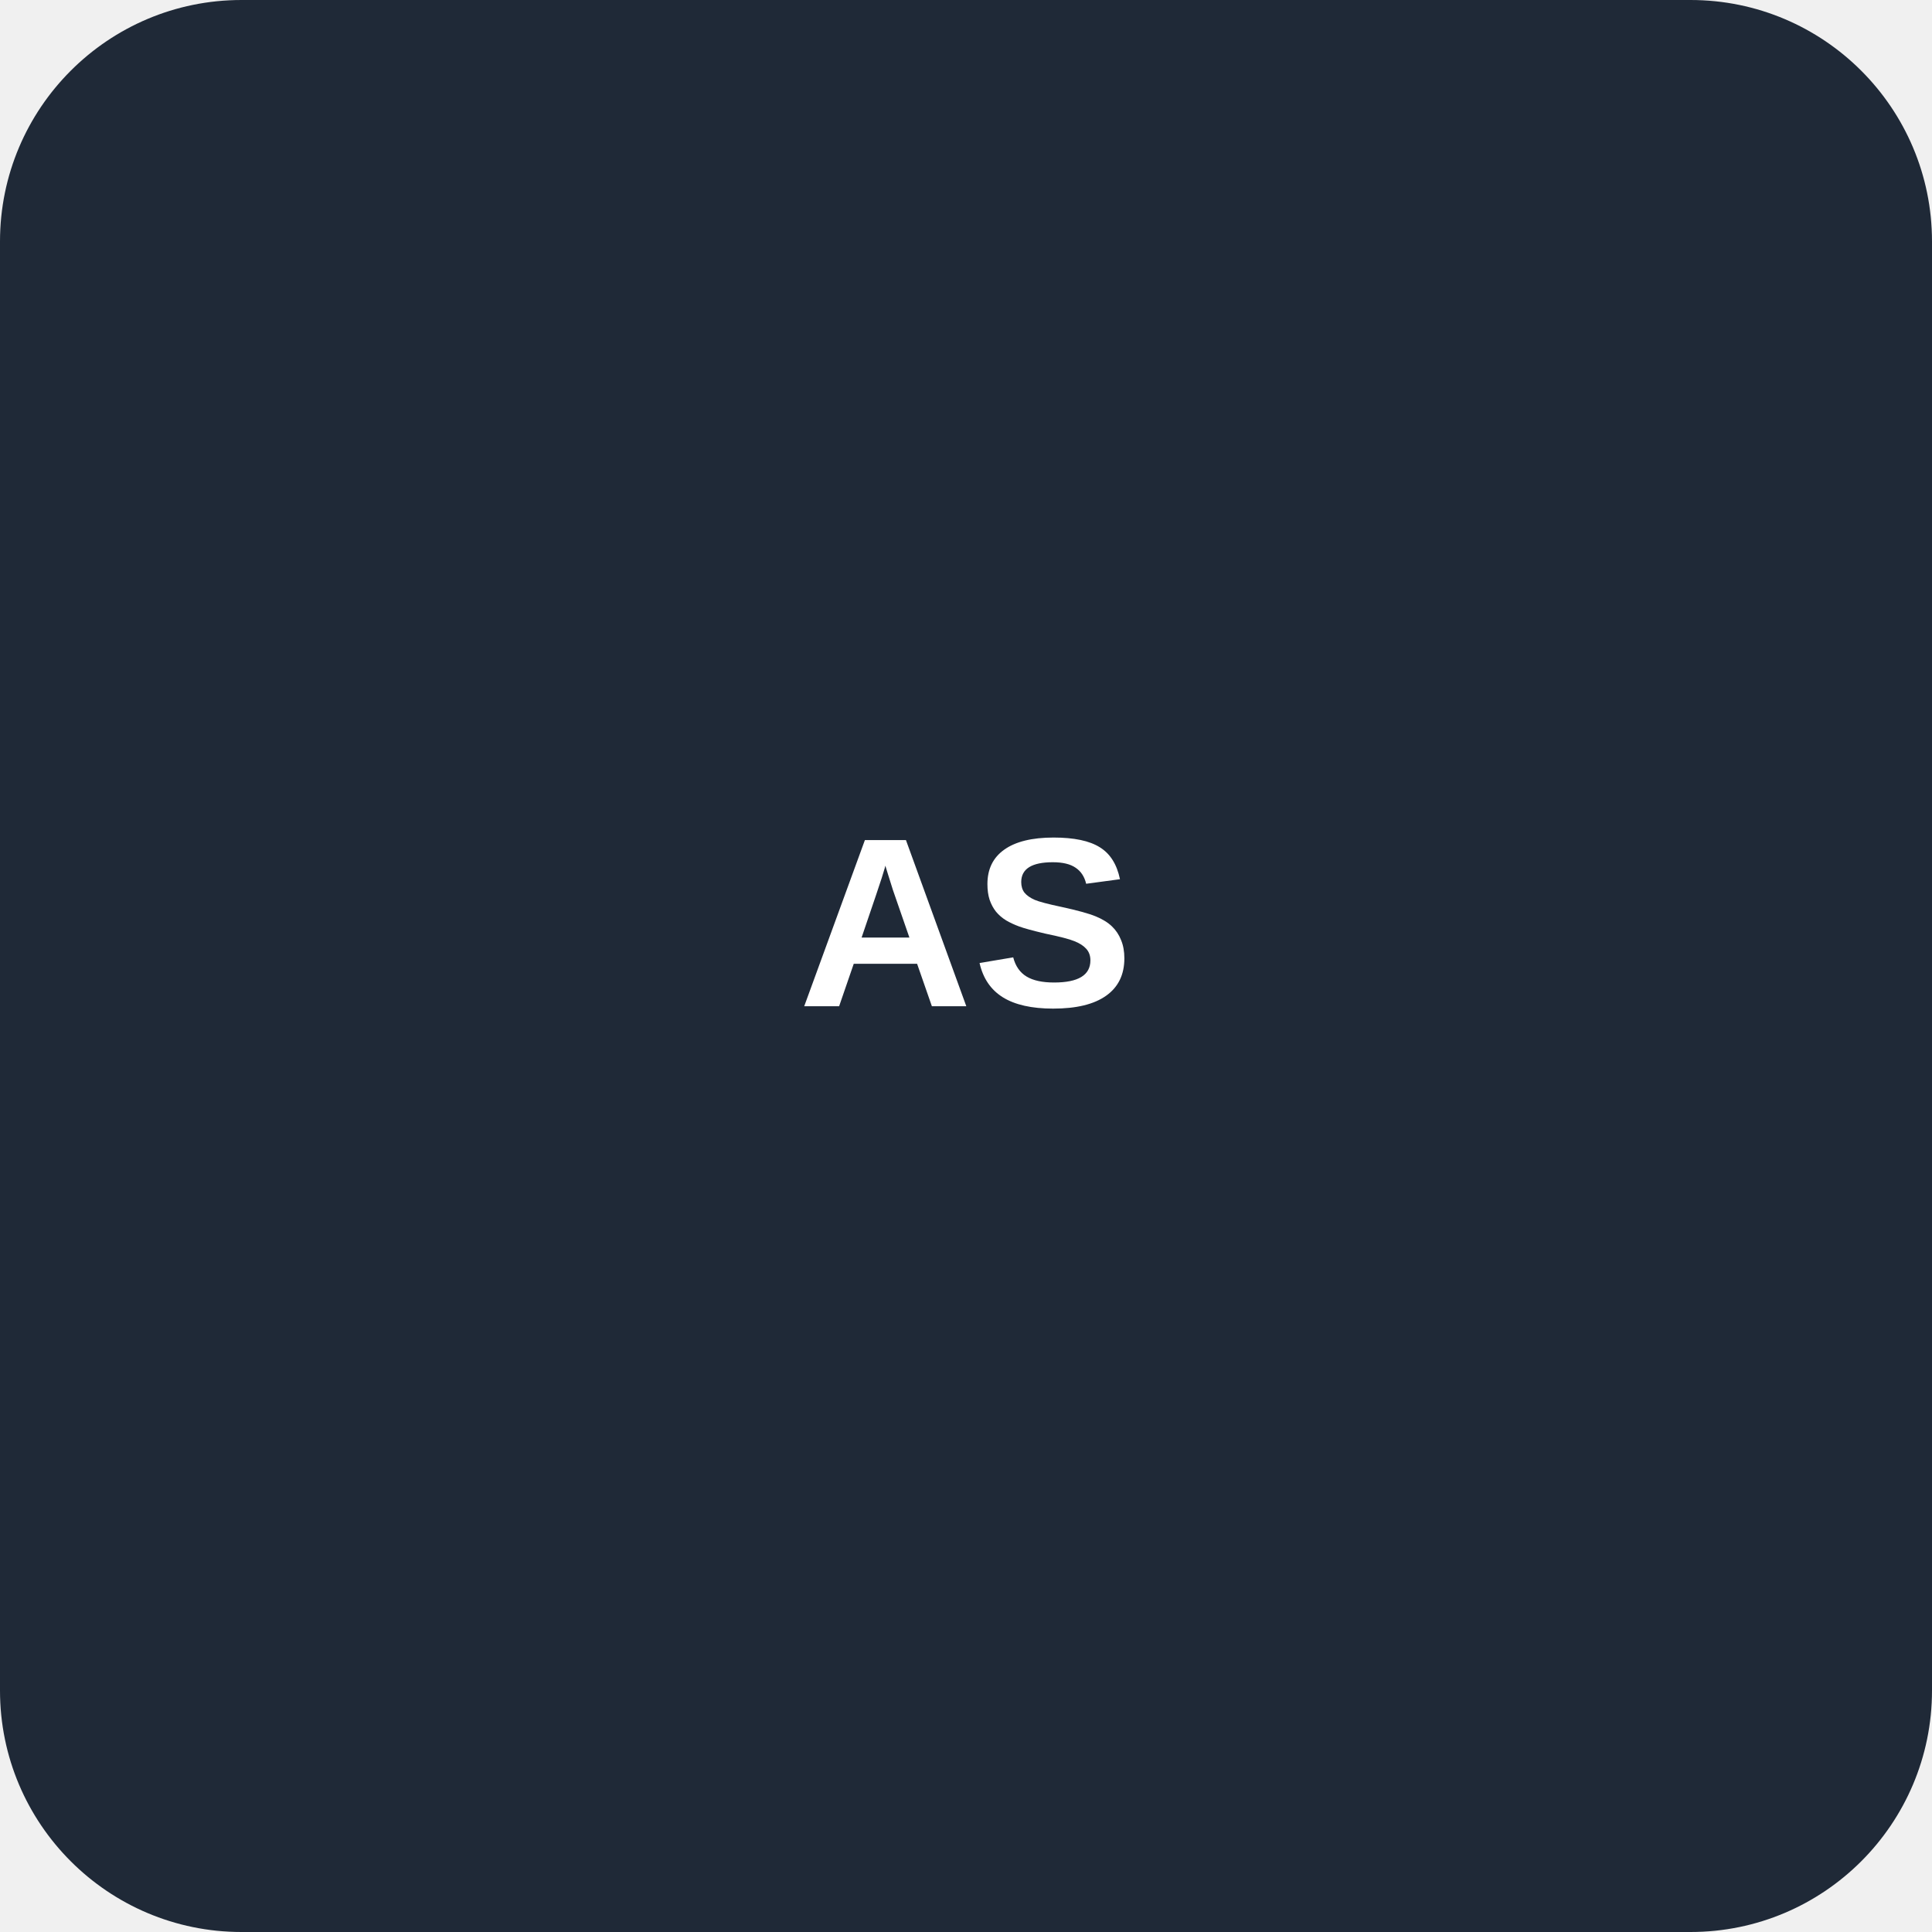
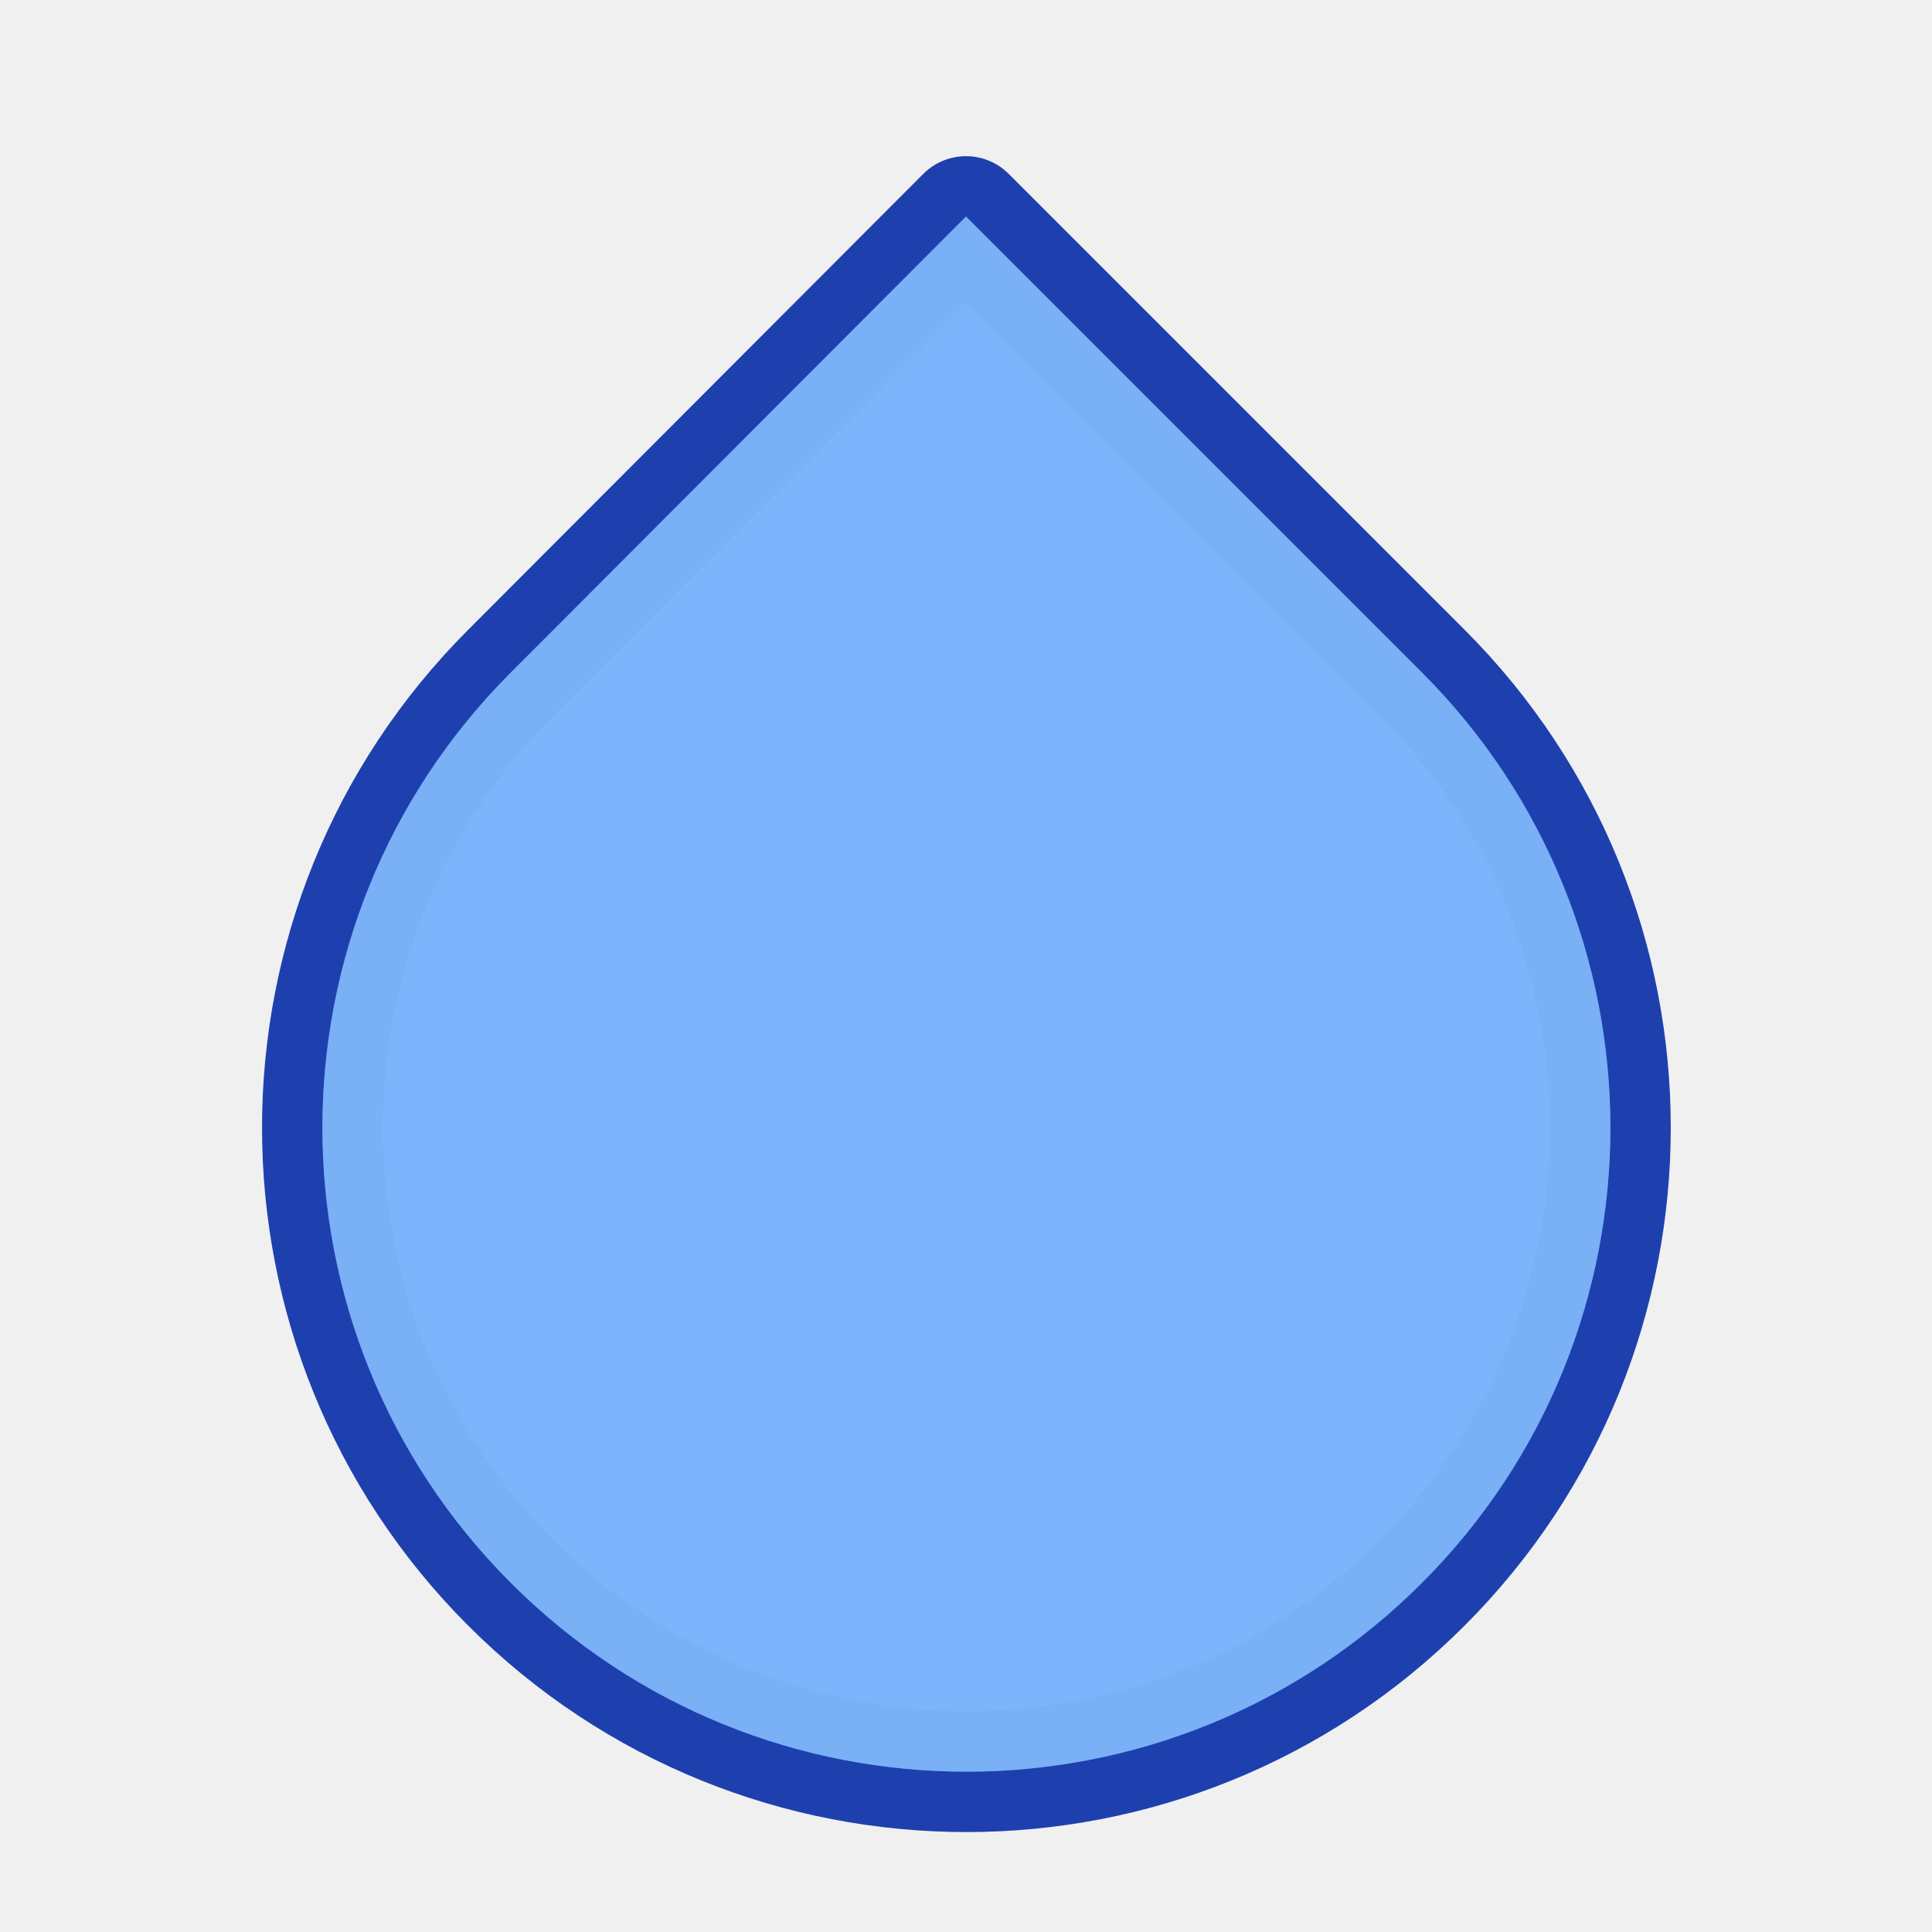
- <svg xmlns="http://www.w3.org/2000/svg" width="192" height="192" viewBox="0 0 192 192" fill="none">
-   <rect width="192" height="192" rx="24" fill="#1f2937" />
-   <text x="96" y="100" font-family="Arial, sans-serif" font-size="24" font-weight="bold" fill="white" text-anchor="middle">AS</text>
+ <svg xmlns="http://www.w3.org/2000/svg" width="32" height="32" viewBox="0 0 24 24" fill="none">
+   <path d="M12 2.69l5.66 5.66a8 8 0 1 1-11.31 0z" fill="#3b82f6" stroke="#1e40af" stroke-width="1.5" stroke-linecap="round" stroke-linejoin="round" />
+   <path d="M12 2.69l5.66 5.66a8 8 0 1 1-11.31 0z" fill="#60a5fa" opacity="0.8" />
+   <path d="M12 2.69l5.66 5.66a8 8 0 1 1-11.31 0z" fill="#93c5fd" opacity="0.6" />
</svg>
